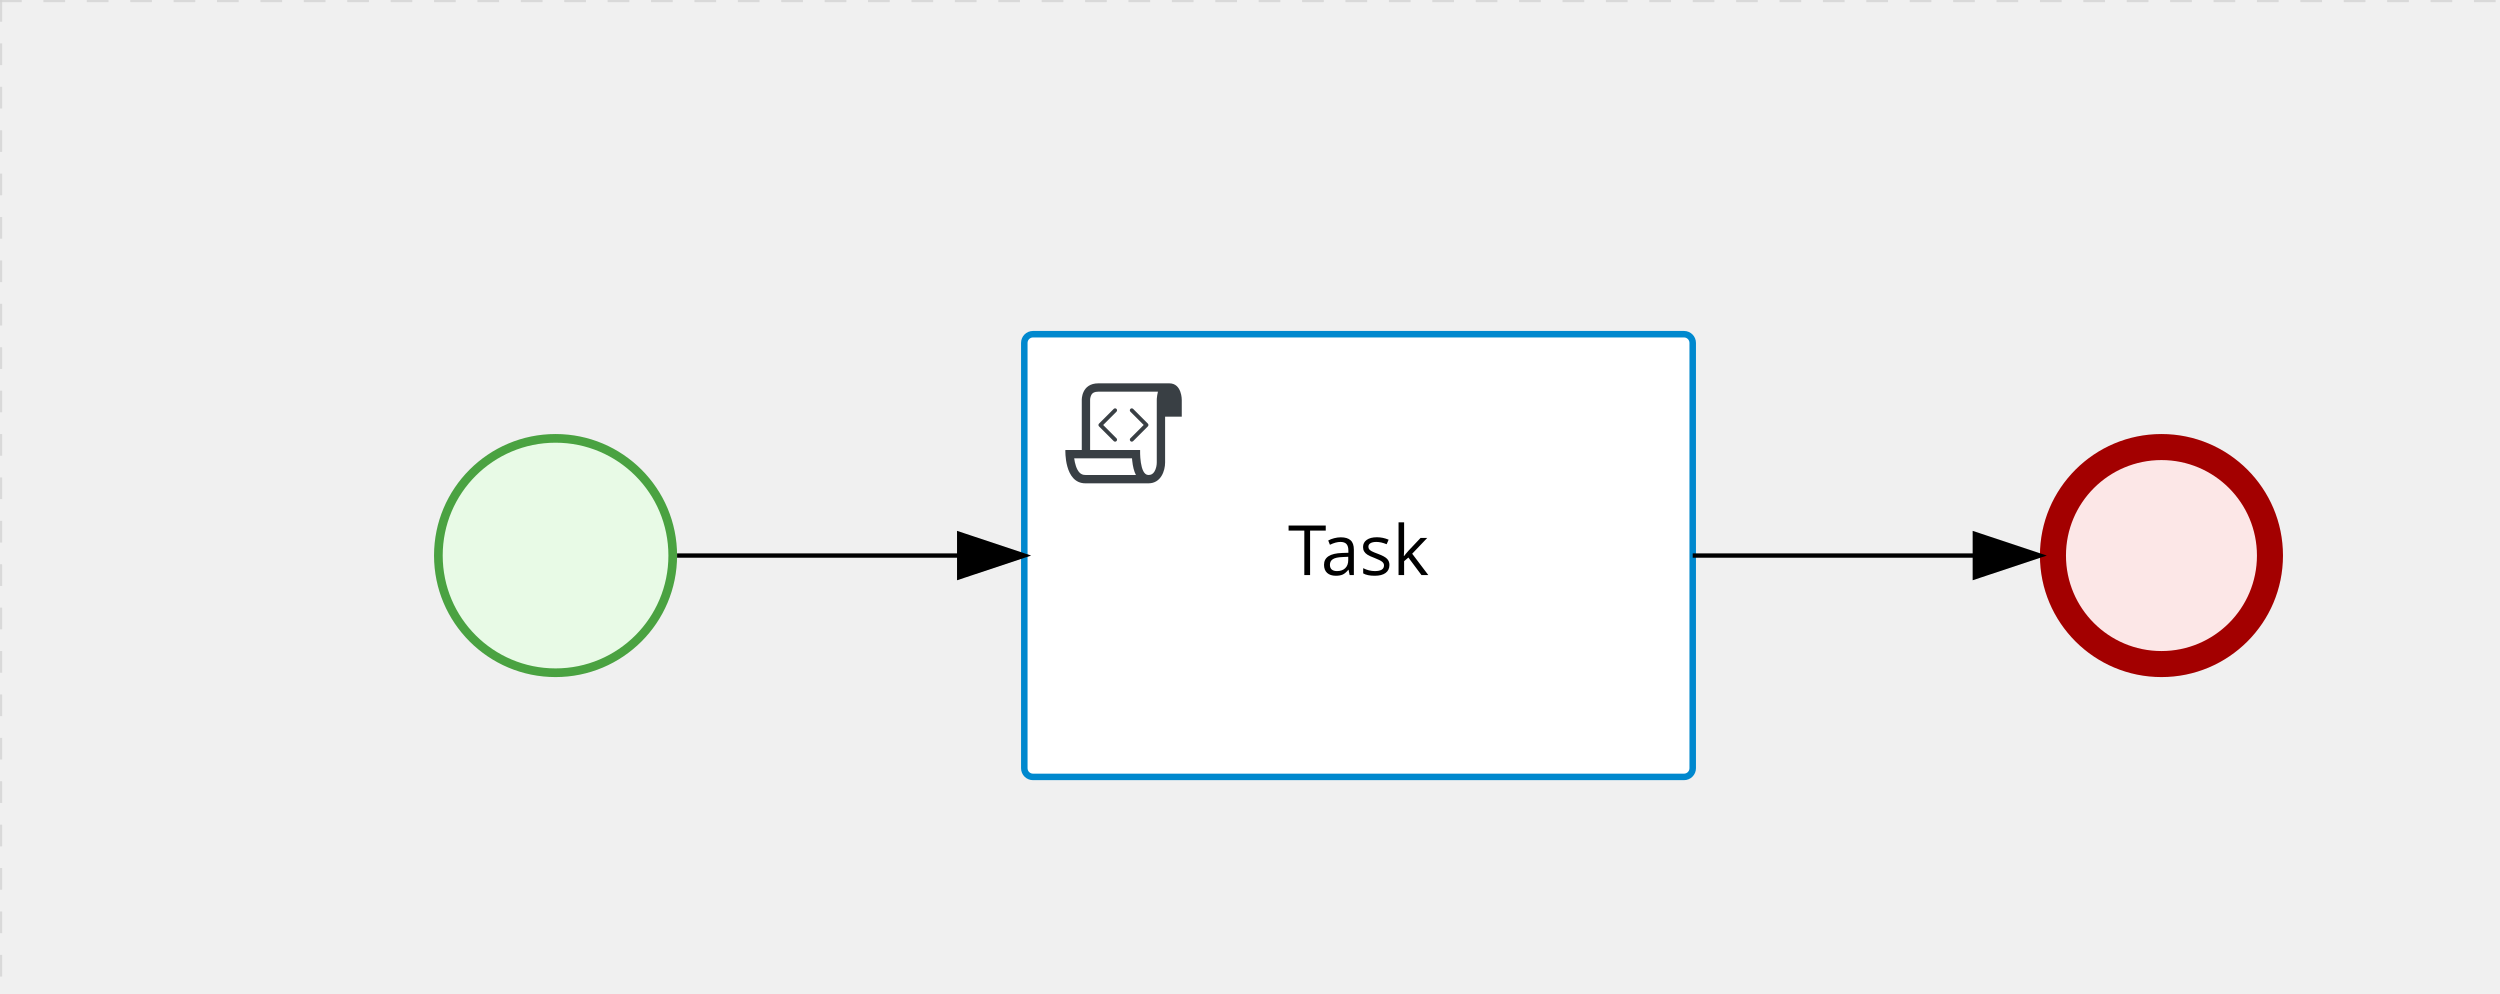
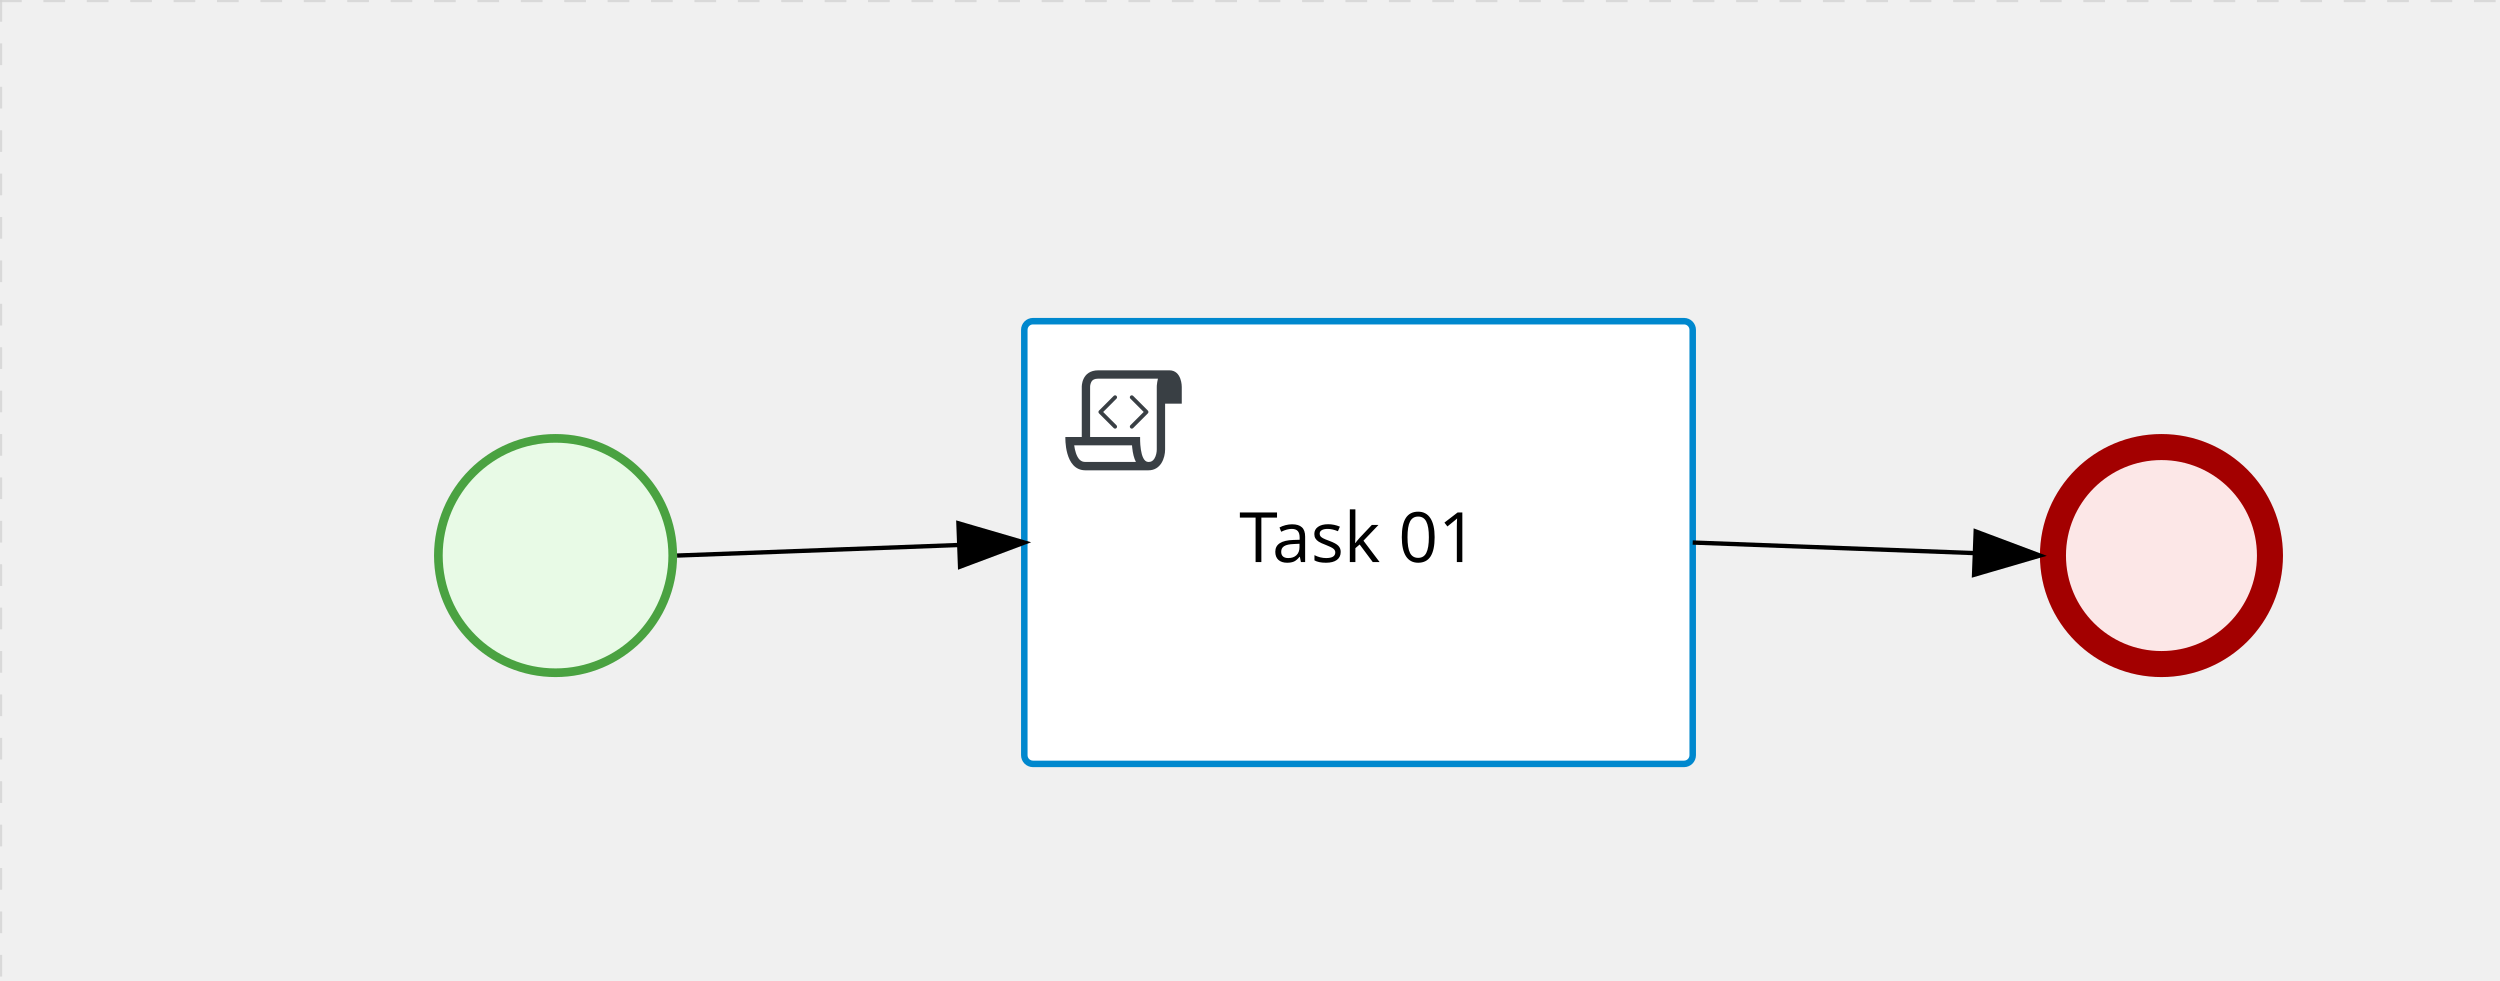
- <svg xmlns="http://www.w3.org/2000/svg" version="1.1" width="576" height="229" viewBox="0 0 576 229">
+ <svg xmlns="http://www.w3.org/2000/svg" version="1.1" width="576" height="226" viewBox="0 0 576 226">
  <defs />
  <g transform="matrix(1,0,0,1,0,0)">
    <g>
      <g>
        <g>
          <path fill="none" stroke="#d3d3d3" paint-order="fill stroke markers" d=" M 0 0 L 1200 0" stroke-miterlimit="10" stroke-opacity="0.8" stroke-dasharray="5" />
        </g>
        <g>
          <path fill="none" stroke="#d3d3d3" paint-order="fill stroke markers" d=" M 0 0 L 0 800" stroke-miterlimit="10" stroke-opacity="0.8" stroke-dasharray="5" />
        </g>
      </g>
      <g id="_7CF385B9-3A19-4371-AC24-AC8EBF7AC528" bpmn2nodeid="_7CF385B9-3A19-4371-AC24-AC8EBF7AC528" transform="matrix(1,0,0,1,100,100)">
        <g>
          <path fill="none" stroke="none" />
        </g>
        <g transform="matrix(0.125,0,0,0.125,0,0)">
          <g transform="matrix(1,0,0,1,0,0)">
            <path fill="#e8fae6" stroke="none" id="_7CF385B9-3A19-4371-AC24-AC8EBF7AC528?shapeType=BACKGROUND" paint-order="stroke fill markers" d=" M 0 0 M 444 224 C 444 263.9 434.2 300.8 414.4 334.5 C 394.7 368.2 368 394.9 334.4 414.5 C 300.8 434.1 263.9 444 224 444 C 184.1 444 147.2 434.2 113.5 414.4 C 79.8 394.7 53.1 368 33.5 334.4 C 13.9 300.8 4 263.9 4 224 C 4 184.1 13.8 147.2 33.6 113.5 C 53.4 79.8 80.1 53.1 113.6 33.5 C 147.1 13.9 184.1 4 224 4 C 263.9 4 300.8 13.8 334.5 33.6 C 368.2 53.4 394.9 80.1 414.5 113.6 C 434.1 147.1 444 184.1 444 224 Z" />
          </g>
          <g>
            <g transform="matrix(1,0,0,1,0,0)">
              <g transform="matrix(1,0,0,1,0,0)">
-                 <path fill="rgb(74,162,65)" stroke="none" id="_7CF385B9-3A19-4371-AC24-AC8EBF7AC528?shapeType=BORDER&amp;renderType=FILL" paint-order="stroke fill markers" d=" M 0 0 M 224 0 C 100.3 0 0 100.3 0 224 C 0 347.7 100.3 448 224 448 C 347.7 448 448 347.7 448 224 C 448 100.3 347.7 0 224 0 Z M 0 0 M 224 432 C 109.1 432 16 338.9 16 224 C 16 109.1 109.1 16 224 16 C 338.9 16 432 109.1 432 224 C 432 338.9 338.9 432 224 432 Z" />
+                 <path fill="#4aa241" stroke="none" id="_7CF385B9-3A19-4371-AC24-AC8EBF7AC528?shapeType=BORDER&amp;renderType=FILL" paint-order="stroke fill markers" d=" M 0 0 M 224 0 C 100.3 0 0 100.3 0 224 C 0 347.7 100.3 448 224 448 C 347.7 448 448 347.7 448 224 C 448 100.3 347.7 0 224 0 Z M 0 0 M 224 432 C 109.1 432 16 338.9 16 224 C 16 109.1 109.1 16 224 16 C 338.9 16 432 109.1 432 224 C 432 338.9 338.9 432 224 432 Z" />
              </g>
            </g>
          </g>
        </g>
        <g transform="matrix(1,0,0,1,28,61)" />
      </g>
-       <g transform="matrix(1,0,0,1,100,100)" />
      <g id="_F087C07D-A5D5-4B1C-B58A-B33725D56347" bpmn2nodeid="_F087C07D-A5D5-4B1C-B58A-B33725D56347" transform="matrix(1,0,0,1,470,100)">
        <g>
          <path fill="none" stroke="none" />
        </g>
        <g transform="matrix(0.125,0,0,0.125,0,0)">
          <g transform="matrix(1,0,0,1,0,0)">
            <path fill="#fce7e7" stroke="none" id="_F087C07D-A5D5-4B1C-B58A-B33725D56347?shapeType=BACKGROUND" paint-order="stroke fill markers" d=" M 0 0 M 444 224 C 444 263.9 434.2 300.8 414.4 334.5 C 394.7 368.2 368 394.9 334.4 414.5 C 300.8 434.1 263.9 444 224 444 C 184.1 444 147.2 434.2 113.5 414.4 C 79.8 394.7 53.1 368 33.5 334.4 C 13.9 300.8 4 263.9 4 224 C 4 184.1 13.8 147.2 33.6 113.5 C 53.4 79.8 80.1 53.1 113.6 33.5 C 147.1 13.9 184.1 4 224 4 C 263.9 4 300.8 13.8 334.5 33.6 C 368.2 53.4 394.9 80.1 414.5 113.6 C 434.1 147.1 444 184.1 444 224 Z" />
          </g>
          <g>
            <g transform="matrix(1,0,0,1,0,0)">
              <g transform="matrix(1,0,0,1,0,0)">
-                 <path fill="rgb(163,0,0)" stroke="none" id="_F087C07D-A5D5-4B1C-B58A-B33725D56347?shapeType=BORDER&amp;renderType=FILL" paint-order="stroke fill markers" d=" M 0 0 M 224 0 C 100.3 0 0 100.3 0 224 C 0 347.7 100.3 448 224 448 C 347.7 448 448 347.7 448 224 C 448 100.3 347.7 0 224 0 Z M 0 0 M 224 400 C 126.8 400 48 321.2 48 224 C 48 126.8 126.8 48 224 48 C 321.2 48 400 126.8 400 224 C 400 321.2 321.2 400 224 400 Z" />
+                 <path fill="#a30000" stroke="none" id="_F087C07D-A5D5-4B1C-B58A-B33725D56347?shapeType=BORDER&amp;renderType=FILL" paint-order="stroke fill markers" d=" M 0 0 M 224 0 C 100.3 0 0 100.3 0 224 C 0 347.7 100.3 448 224 448 C 347.7 448 448 347.7 448 224 C 448 100.3 347.7 0 224 0 Z M 0 0 M 224 400 C 126.8 400 48 321.2 48 224 C 48 126.8 126.8 48 224 48 C 321.2 48 400 126.8 400 224 C 400 321.2 321.2 400 224 400 Z" />
              </g>
            </g>
          </g>
        </g>
        <g transform="matrix(1,0,0,1,28,61)" />
      </g>
+       <g transform="matrix(1,0,0,1,100,100)" />
      <g transform="matrix(1,0,0,1,470,100)" />
-       <g id="_EFBB8E80-4E00-4857-813E-CC37C9FAC715" bpmn2nodeid="_EFBB8E80-4E00-4857-813E-CC37C9FAC715" transform="matrix(1,0,0,1,236,77)">
+       <g id="_EFBB8E80-4E00-4857-813E-CC37C9FAC715" bpmn2nodeid="_EFBB8E80-4E00-4857-813E-CC37C9FAC715" transform="matrix(1,0,0,1,236,74)">
        <g>
          <path fill="none" stroke="none" />
        </g>
        <g transform="matrix(1,0,0,1,0,0)">
          <path fill="#ffffff" stroke="none" id="_EFBB8E80-4E00-4857-813E-CC37C9FAC715?shapeType=BACKGROUND" paint-order="stroke fill markers" d=" M 2 0 L 152 0 L 152 0 A 2 2 0 0 1 154 2 L 154 100 L 154 100 A 2 2 0 0 1 152 102 L 2 102 L 2 102 A 2 2 0 0 1 0 100 L 0 2 L 0 2 A 2 2 0 0 1 2 0 Z" />
        </g>
        <g transform="matrix(1,0,0,1,0,0)">
          <path fill="none" stroke="rgb(0,136,206)" id="_EFBB8E80-4E00-4857-813E-CC37C9FAC715?shapeType=BORDER&amp;renderType=STROKE" paint-order="fill stroke markers" d=" M 2 0 L 152 0 L 152 0 A 2 2 0 0 1 154 2 L 154 100 L 154 100 A 2 2 0 0 1 152 102 L 2 102 L 2 102 A 2 2 0 0 1 0 100 L 0 2 L 0 2 A 2 2 0 0 1 2 0 Z" stroke-miterlimit="10" stroke-width="1.5" stroke-dasharray="" />
        </g>
        <g>
          <g transform="matrix(0.06,0,0,0.06,9.4,9.4)">
            <g transform="matrix(1,0,0,1,0,0)">
              <path fill="#393f44" stroke="none" id="_EFBB8E80-4E00-4857-813E-CC37C9FAC715undefined" paint-order="stroke fill markers" d=" M 0 0 M 197.3 130.2 C 194.4 127.3 189.6 127.3 186.7 130.2 L 130.2 186.7 C 127.3 189.6 127.3 194.4 130.2 197.3 L 186.7 253.8 C 188.1 255.3 190.1 256 192 256 C 193.9 256 195.9 255.3 197.3 253.7 C 200.2 250.8 200.2 246 197.3 243.1 L 146.2 192 L 197.3 140.8 C 200.2 137.9 200.2 133.1 197.3 130.2 Z" />
            </g>
            <g transform="matrix(1,0,0,1,0,0)">
              <path fill="#393f44" stroke="none" id="_EFBB8E80-4E00-4857-813E-CC37C9FAC715undefined" paint-order="stroke fill markers" d=" M 0 0 M 261.3 130.2 C 258.4 127.3 253.6 127.3 250.7 130.2 C 247.8 133.1 247.8 137.9 250.7 140.8 L 301.8 191.9 L 250.7 243 C 247.8 245.9 247.8 250.7 250.7 253.6 C 252.1 255.3 254.1 256 256 256 C 257.9 256 259.9 255.3 261.3 253.8 L 317.8 197.3 C 320.7 194.4 320.7 189.6 317.8 186.7 L 261.3 130.2 Z" />
            </g>
            <g transform="matrix(1,0,0,1,0,0)">
              <path fill="#393f44" stroke="none" id="_EFBB8E80-4E00-4857-813E-CC37C9FAC715undefined" paint-order="stroke fill markers" d=" M 0 0 M 400 32 C 400 32 152.8 32 128 32 C 62 32 64 96 64 96 L 64 288 L 1 288 C 1 288 -4 416 78 416 L 320 416 C 368 416 384 368 384 336 C 384 314.2 384 224.4 384 160 L 448 160 L 448 96 C 448 96 449 32 400 32 Z M 0 0 M 78 383.9 C 68.5 383.9 61.6 381.1 55.5 374.9 C 43.4 362.4 37.5 339.6 34.9 320 L 256.9 320 C 257.1 322.7 257.3 325.4 257.6 328.2 C 260 351.6 264.7 370.1 271.9 383.9 L 78 383.9 L 78 383.9 Z M 0 0 M 352 336 C 352 345.9 349.6 360.3 342.9 371 C 337.2 380.1 330.4 384 320 384 C 285 384 288 288 288 288 L 96 288 L 96 96 L 96 95.9 L 96 95.1 C 96 90.6 97.6 78.3 104.7 71.2 C 106.5 69.4 111.9 64 128 64 L 356.5 64 C 354.4 72.8 352.8 81.8 352.2 89.9 C 352.2 90.5 352.1 91.1 352.1 91.7 C 352.1 92 352.1 92.3 352.1 92.6 C 352 94.8 352 96 352 96 L 352 160 L 352 336 Z" />
            </g>
          </g>
        </g>
-         <g transform="matrix(1,0,0,1,60.75,43.5)">
-           <text fill="#000000" stroke="none" font-family="Open Sans" font-size="12pt" font-style="normal" font-weight="normal" text-decoration="normal" x="16.25" y="12" text-anchor="middle" dominant-baseline="alphabetic">Task</text>
+         <g transform="matrix(1,0,0,1,49.52344,43.5)">
+           <text fill="#000000" stroke="none" font-family="Open Sans" font-size="12pt" font-style="normal" font-weight="normal" text-decoration="normal" x="27.477" y="12" text-anchor="middle" dominant-baseline="alphabetic">Task 01</text>
        </g>
+       </g>
+       <g id="_90CE4DB7-D076-42DB-AC5B-C5520D681D0C" bpmn2nodeid="_90CE4DB7-D076-42DB-AC5B-C5520D681D0C">
+         <g>
+           <path fill="none" stroke="#000000" paint-order="fill stroke markers" d=" M 390 125 L 455.011 127.438" stroke-miterlimit="10" stroke-dasharray="" />
+         </g>
+         <g transform="matrix(1,0,0,1,390,125)" />
+         <g transform="matrix(-0.03747366,0.9992976,-0.9992976,-0.03747366,470.1874,123.0035)">
+           <path fill="#000000" stroke="#000000" paint-order="fill stroke markers" d=" M 10 15 L 0 15 L 5 0 Z" stroke-miterlimit="10" stroke-dasharray="" />
+         </g>
+         <g transform="matrix(1,0,0,1,390.3747,116.507)" />
      </g>
      <g id="_BC5CD9FA-D481-4422-8D1C-2752301DBB15" bpmn2nodeid="_BC5CD9FA-D481-4422-8D1C-2752301DBB15">
        <g>
-           <path fill="none" stroke="#000000" paint-order="fill stroke markers" d=" M 156 128 L 221 128" stroke-miterlimit="10" stroke-dasharray="" />
+           <path fill="none" stroke="#000000" paint-order="fill stroke markers" d=" M 156 128 L 221.011 125.562" stroke-miterlimit="10" stroke-dasharray="" />
        </g>
        <g transform="matrix(1,0,0,1,156,128)" />
-         <g transform="matrix(6.123233995736766e-17,1,-1,6.123233995736766e-17,236,123)">
+         <g transform="matrix(0.03747366,0.9992976,-0.9992976,0.03747366,235.8126,120.0035)">
          <path fill="#000000" stroke="#000000" paint-order="fill stroke markers" d=" M 10 15 L 0 15 L 5 0 Z" stroke-miterlimit="10" stroke-dasharray="" />
        </g>
-         <g transform="matrix(1,0,0,1,156,118)" />
+         <g transform="matrix(1,0,0,1,156.3747,116.507)" />
      </g>
-       <g id="_90CE4DB7-D076-42DB-AC5B-C5520D681D0C" bpmn2nodeid="_90CE4DB7-D076-42DB-AC5B-C5520D681D0C">
-         <g>
-           <path fill="none" stroke="#000000" paint-order="fill stroke markers" d=" M 390 128 L 455 128" stroke-miterlimit="10" stroke-dasharray="" />
-         </g>
-         <g transform="matrix(1,0,0,1,390,128)" />
-         <g transform="matrix(6.123233995736766e-17,1,-1,6.123233995736766e-17,470,123)">
-           <path fill="#000000" stroke="#000000" paint-order="fill stroke markers" d=" M 10 15 L 0 15 L 5 0 Z" stroke-miterlimit="10" stroke-dasharray="" />
-         </g>
-         <g transform="matrix(1,0,0,1,390,118)" />
-       </g>
-       <g transform="matrix(1,0,0,1,236,77)" />
+       <g transform="matrix(1,0,0,1,236,74)" />
    </g>
  </g>
</svg>
